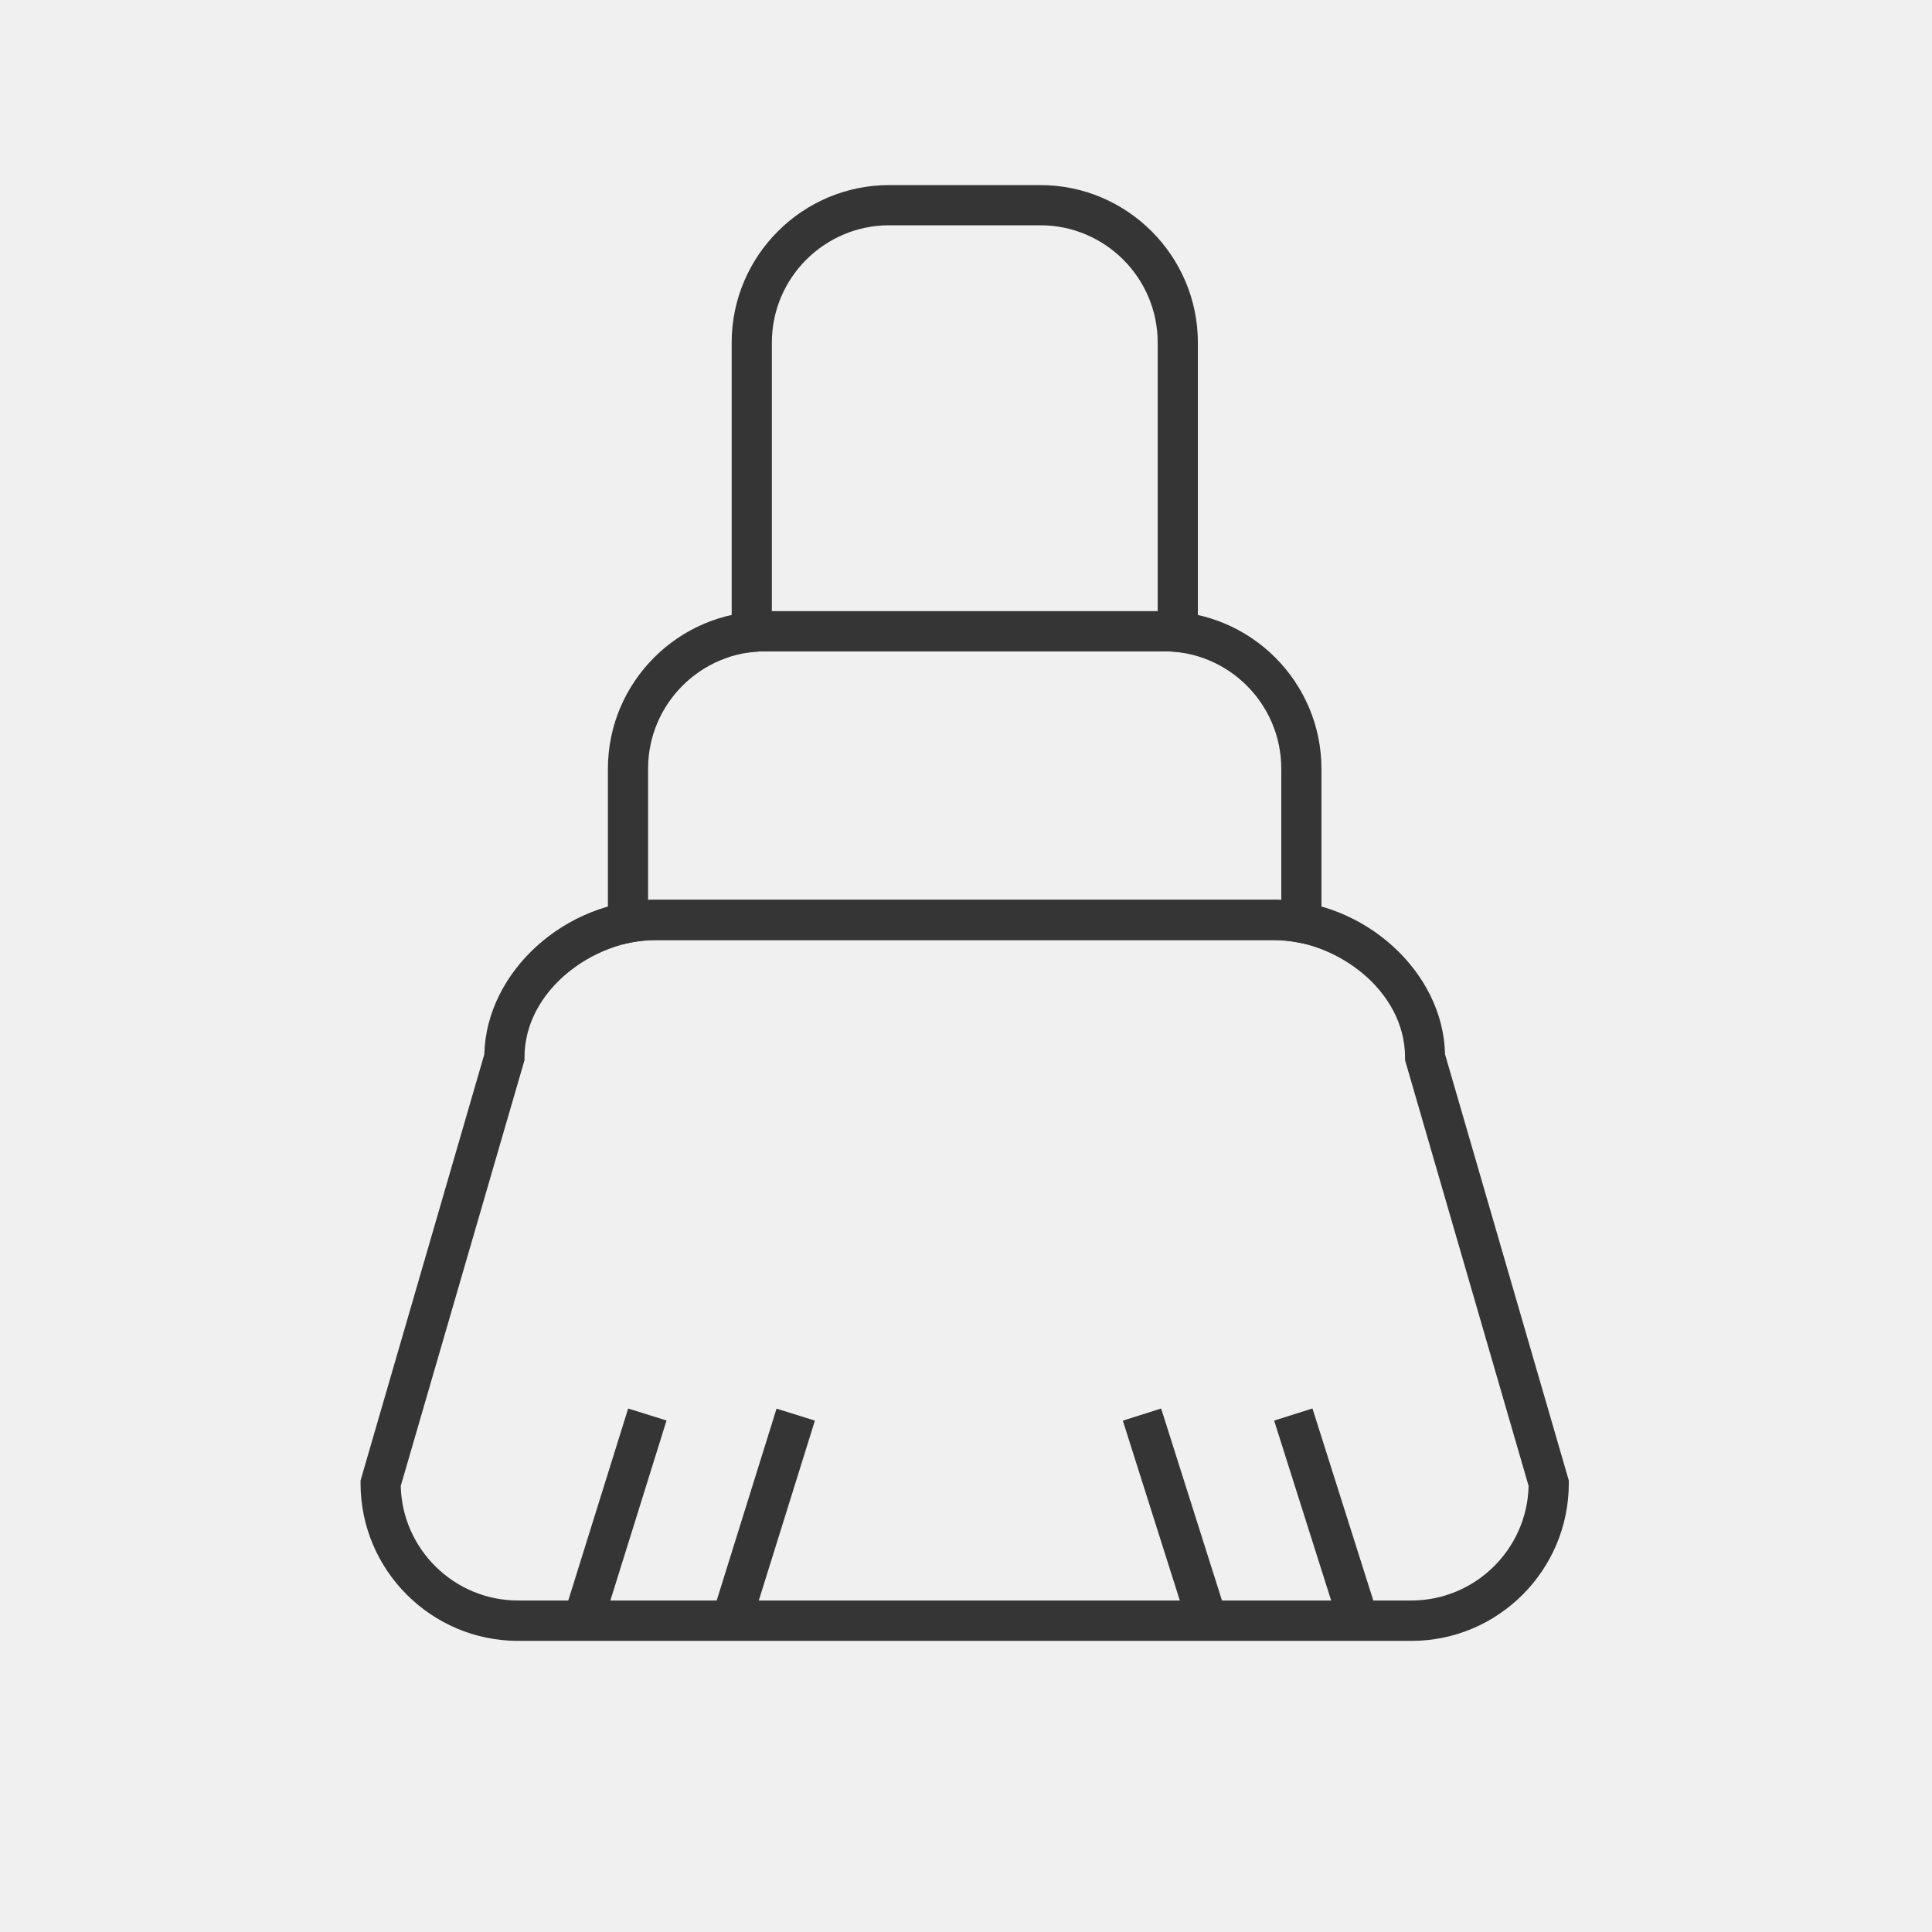
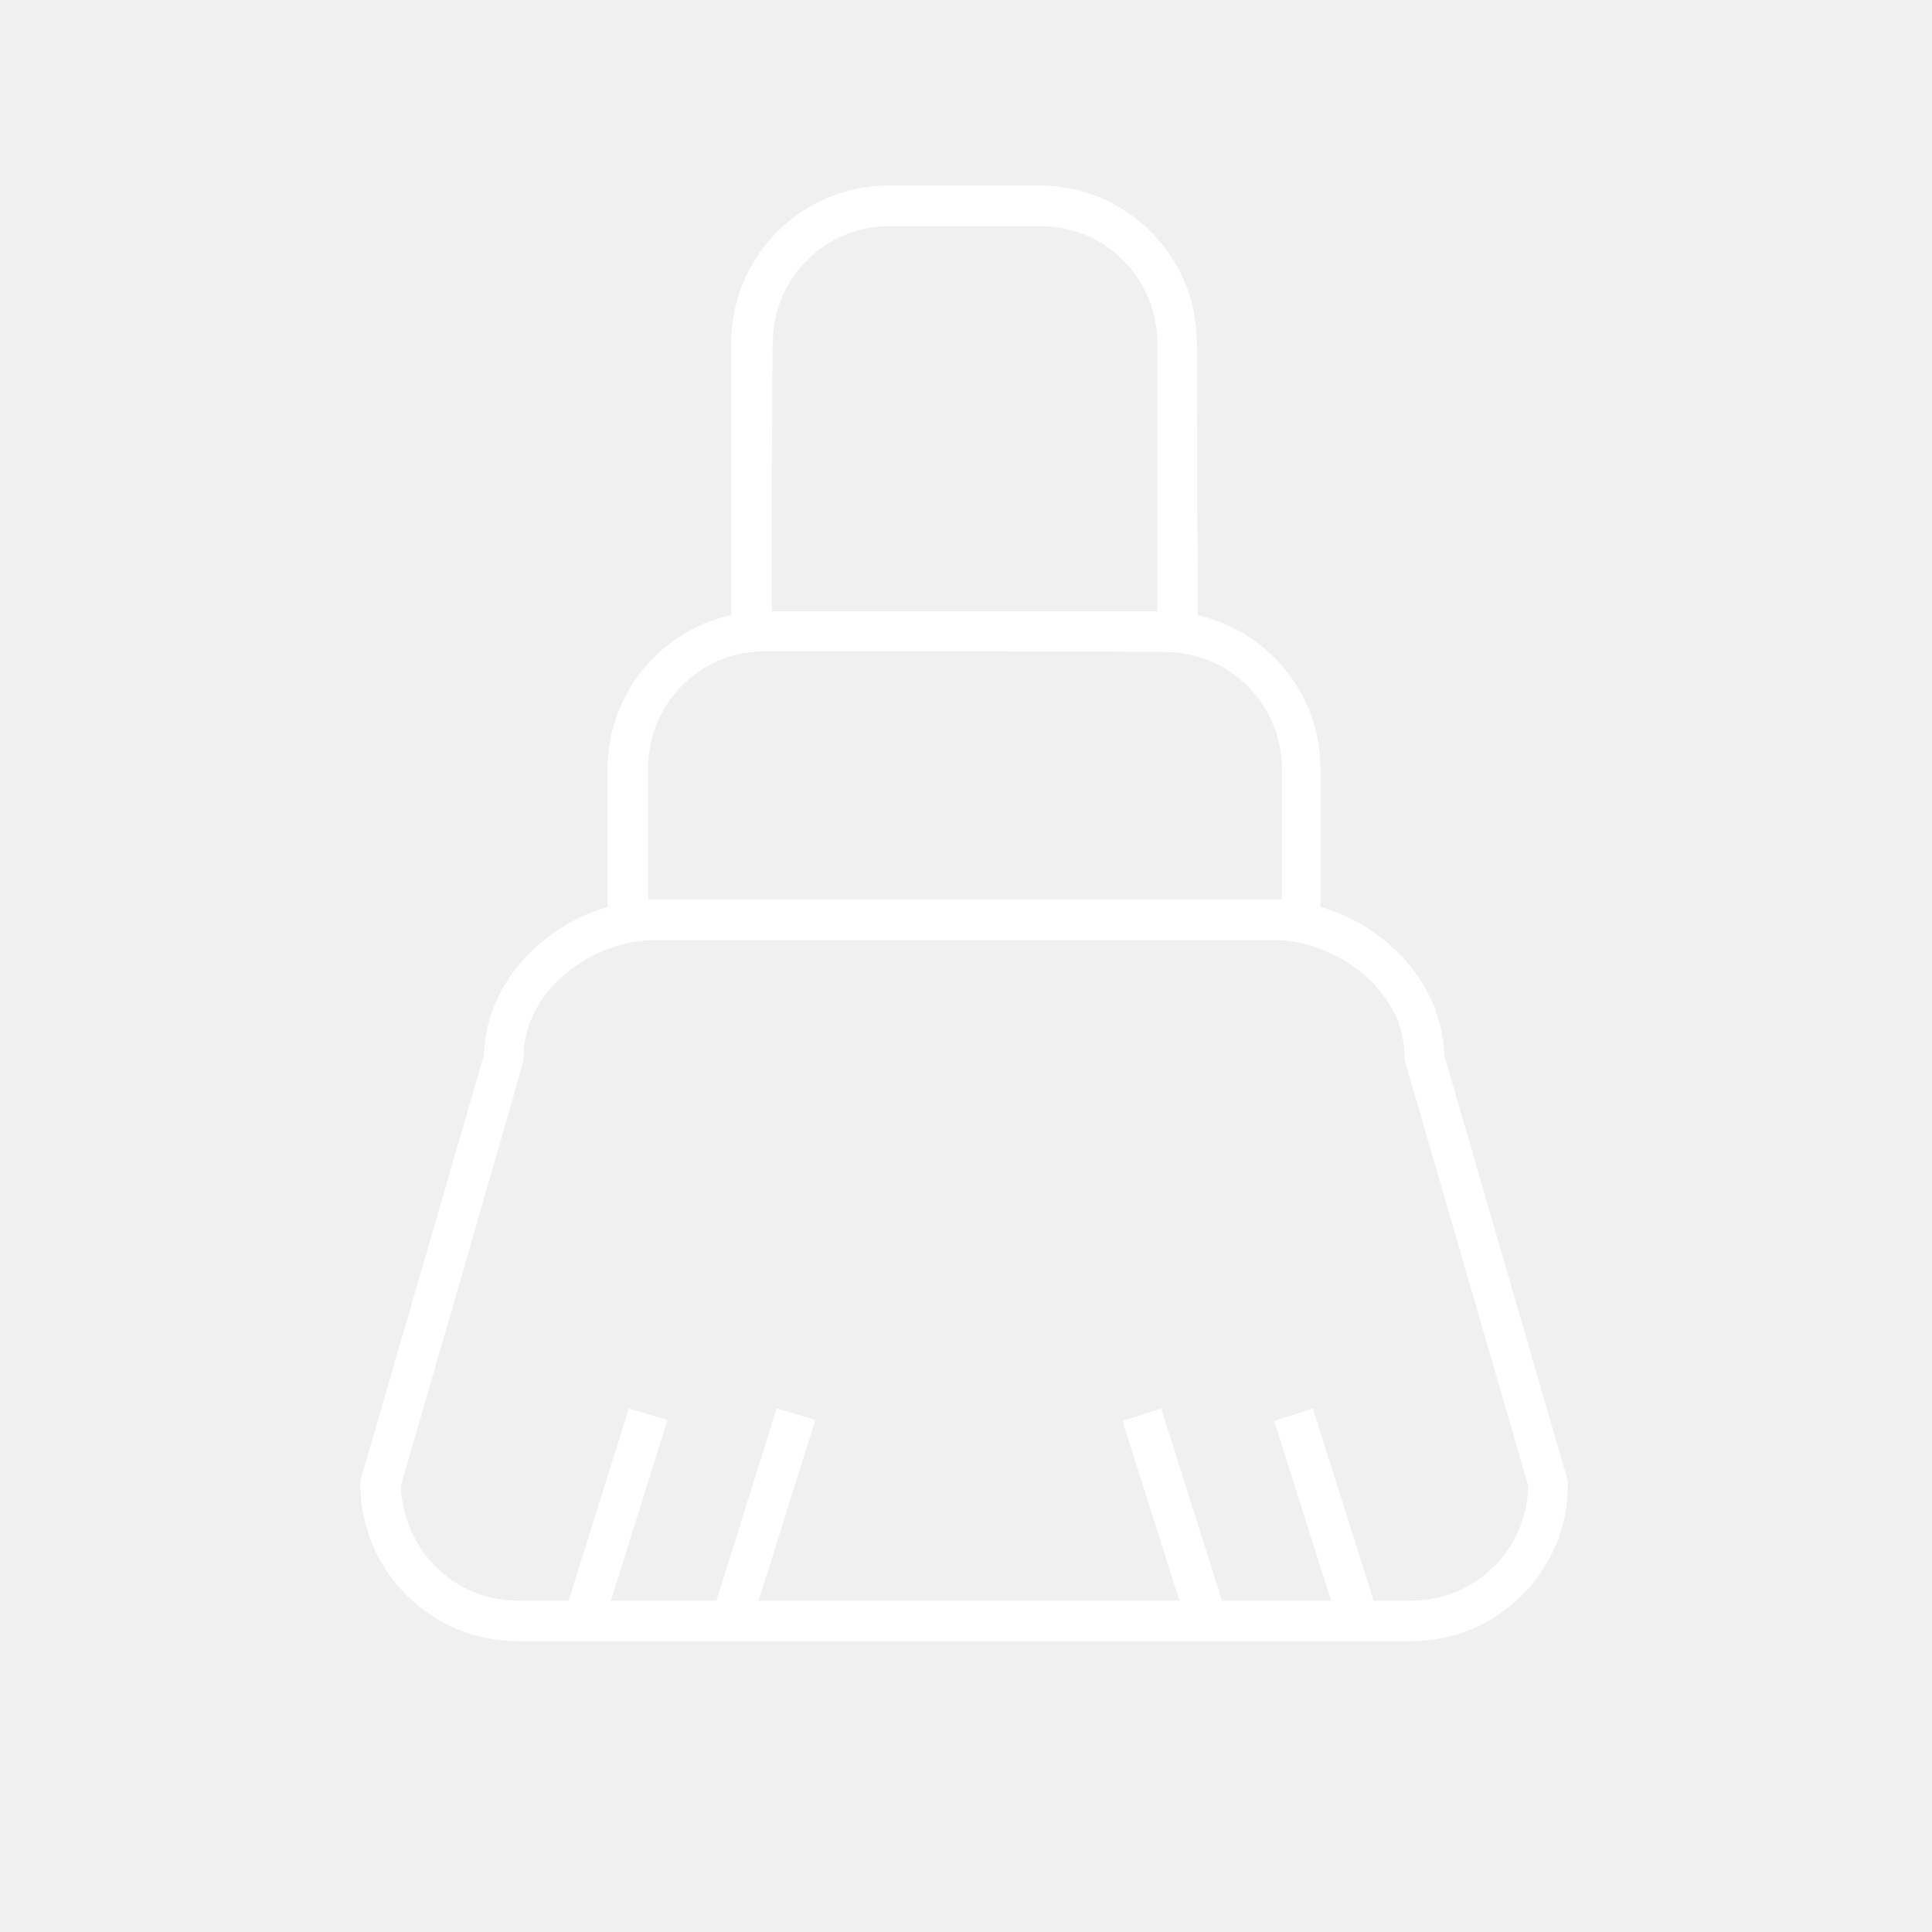
- <svg xmlns="http://www.w3.org/2000/svg" t="1596194242811" class="icon" viewBox="0 0 1024 1024" version="1.1" p-id="4795" width="200" height="200">
-   <defs>
-     <style type="text/css" />
-   </defs>
-   <path d="M634.9 346.7l-11.7-1.2c-2-0.2-4.1-0.3-6.2-0.3H405.7c-2.1 0-4.2 0.1-6.2 0.3l-11.7 1.2V181.6c0-46 37.5-83.5 83.5-83.5h80.1c46 0 83.5 37.5 83.5 83.5v165.1z m-225.8-22.8h204.5V181.6c0-34.3-27.9-62.2-62.2-62.2h-80.1c-34.3 0-62.2 27.9-62.2 62.2v142.3zM748.1 869.7H274.6c-46 0-83.5-37.5-83.5-83.5v-1.5l65.6-225.9c1-43.8 43-81.9 90.7-81.9h327.8c47.8 0 89.8 38.1 90.7 81.9l65.6 225.9v1.5c0 46-37.4 83.5-83.4 83.5z m-535.7-82.1c0.8 33.6 28.4 60.7 62.2 60.7H748c33.8 0 61.4-27.1 62.2-60.7l-65.5-225.7v-1.5c0-35.6-36.7-62.2-69.5-62.2H347.5c-32.8 0-69.5 26.6-69.5 62.2v1.5l-65.6 225.7z" fill="#353535" p-id="4796" />
-   <path d="M700.4 501.9l-12.7-2.4c-4.3-0.8-8.5-1.2-12.5-1.2H347.5c-4.1 0-8.3 0.4-12.6 1.2l-12.7 2.4v-94.4c0-46 37.5-83.5 83.5-83.5h211.2c46 0 83.5 37.5 83.5 83.5v94.4zM405.7 345.2c-34.3 0-62.2 27.9-62.2 62.2V477c1.3-0.1 2.6-0.1 3.9-0.1h327.8c1.3 0 2.6 0 3.9 0.1v-69.6c0-34.3-27.9-62.2-62.2-62.2H405.7zM675.321 752.947l20.305-6.434 32.778 103.433-20.305 6.434zM595.123 752.973l20.306-6.435 32.777 103.433-20.305 6.435zM300.898 849.263l32.044-102.715 20.332 6.343-32.043 102.715zM379.542 849.325l32.043-102.715 20.333 6.343-32.043 102.715z" fill="#353535" p-id="4797" />
+ <svg xmlns="http://www.w3.org/2000/svg" version="1.1" id="图层_1" x="0px" y="0px" viewBox="0 0 200 200" style="enable-background:new 0 0 200 200;" xml:space="preserve">
+   <style type="text/css">
+ 	.st0{fill:#FFFFFF;}
+ </style>
+   <path class="st0" d="M124,67.7l-2.3-0.2c-0.4,0-0.8-0.1-1.2-0.1H79.2c-0.4,0-0.8,0-1.2,0.1l-2.3,0.2V35.5c0-9,7.3-16.3,16.3-16.3  h15.6c9,0,16.3,7.3,16.3,16.3L124,67.7L124,67.7z M79.9,63.3h39.9V35.5c0-6.7-5.4-12.1-12.1-12.1H92.1c-6.7,0-12.1,5.4-12.1,12.1  C79.9,35.5,79.9,63.3,79.9,63.3z M146.1,169.9H53.6c-9,0-16.3-7.3-16.3-16.3v-0.3l12.8-44.1c0.2-8.6,8.4-16,17.7-16h64  c9.3,0,17.5,7.4,17.7,16l12.8,44.1v0.3C162.4,162.5,155.1,169.9,146.1,169.9L146.1,169.9z M41.5,153.8c0.2,6.6,5.5,11.9,12.1,11.9  h92.5c6.6,0,12-5.3,12.1-11.9l-12.8-44.1v-0.3c0-7-7.2-12.1-13.6-12.1h-64c-6.4,0-13.6,5.2-13.6,12.1v0.3  C54.3,109.7,41.5,153.8,41.5,153.8z" />
+   <path class="st0" d="M136.8,98l-2.5-0.5c-0.8-0.2-1.7-0.2-2.4-0.2h-64c-0.8,0-1.6,0.1-2.5,0.2L62.9,98V79.6c0-9,7.3-16.3,16.3-16.3  h41.2c9,0,16.3,7.3,16.3,16.3V98L136.8,98z M79.2,67.4c-6.7,0-12.1,5.4-12.1,12.1v13.6c0.3,0,0.5,0,0.8,0h64c0.3,0,0.5,0,0.8,0V79.6  c0-6.7-5.4-12.1-12.1-12.1C120.5,67.4,79.2,67.4,79.2,67.4z M131.9,147.1l4-1.3l6.4,20.2l-4,1.3L131.9,147.1z M116.2,147.1l4-1.3  l6.4,20.2l-4,1.3L116.2,147.1z M58.8,165.9l6.3-20.1l4,1.2l-6.3,20.1L58.8,165.9z M74.1,165.9l6.3-20.1l4,1.2l-6.3,20.1L74.1,165.9z  " />
</svg>
